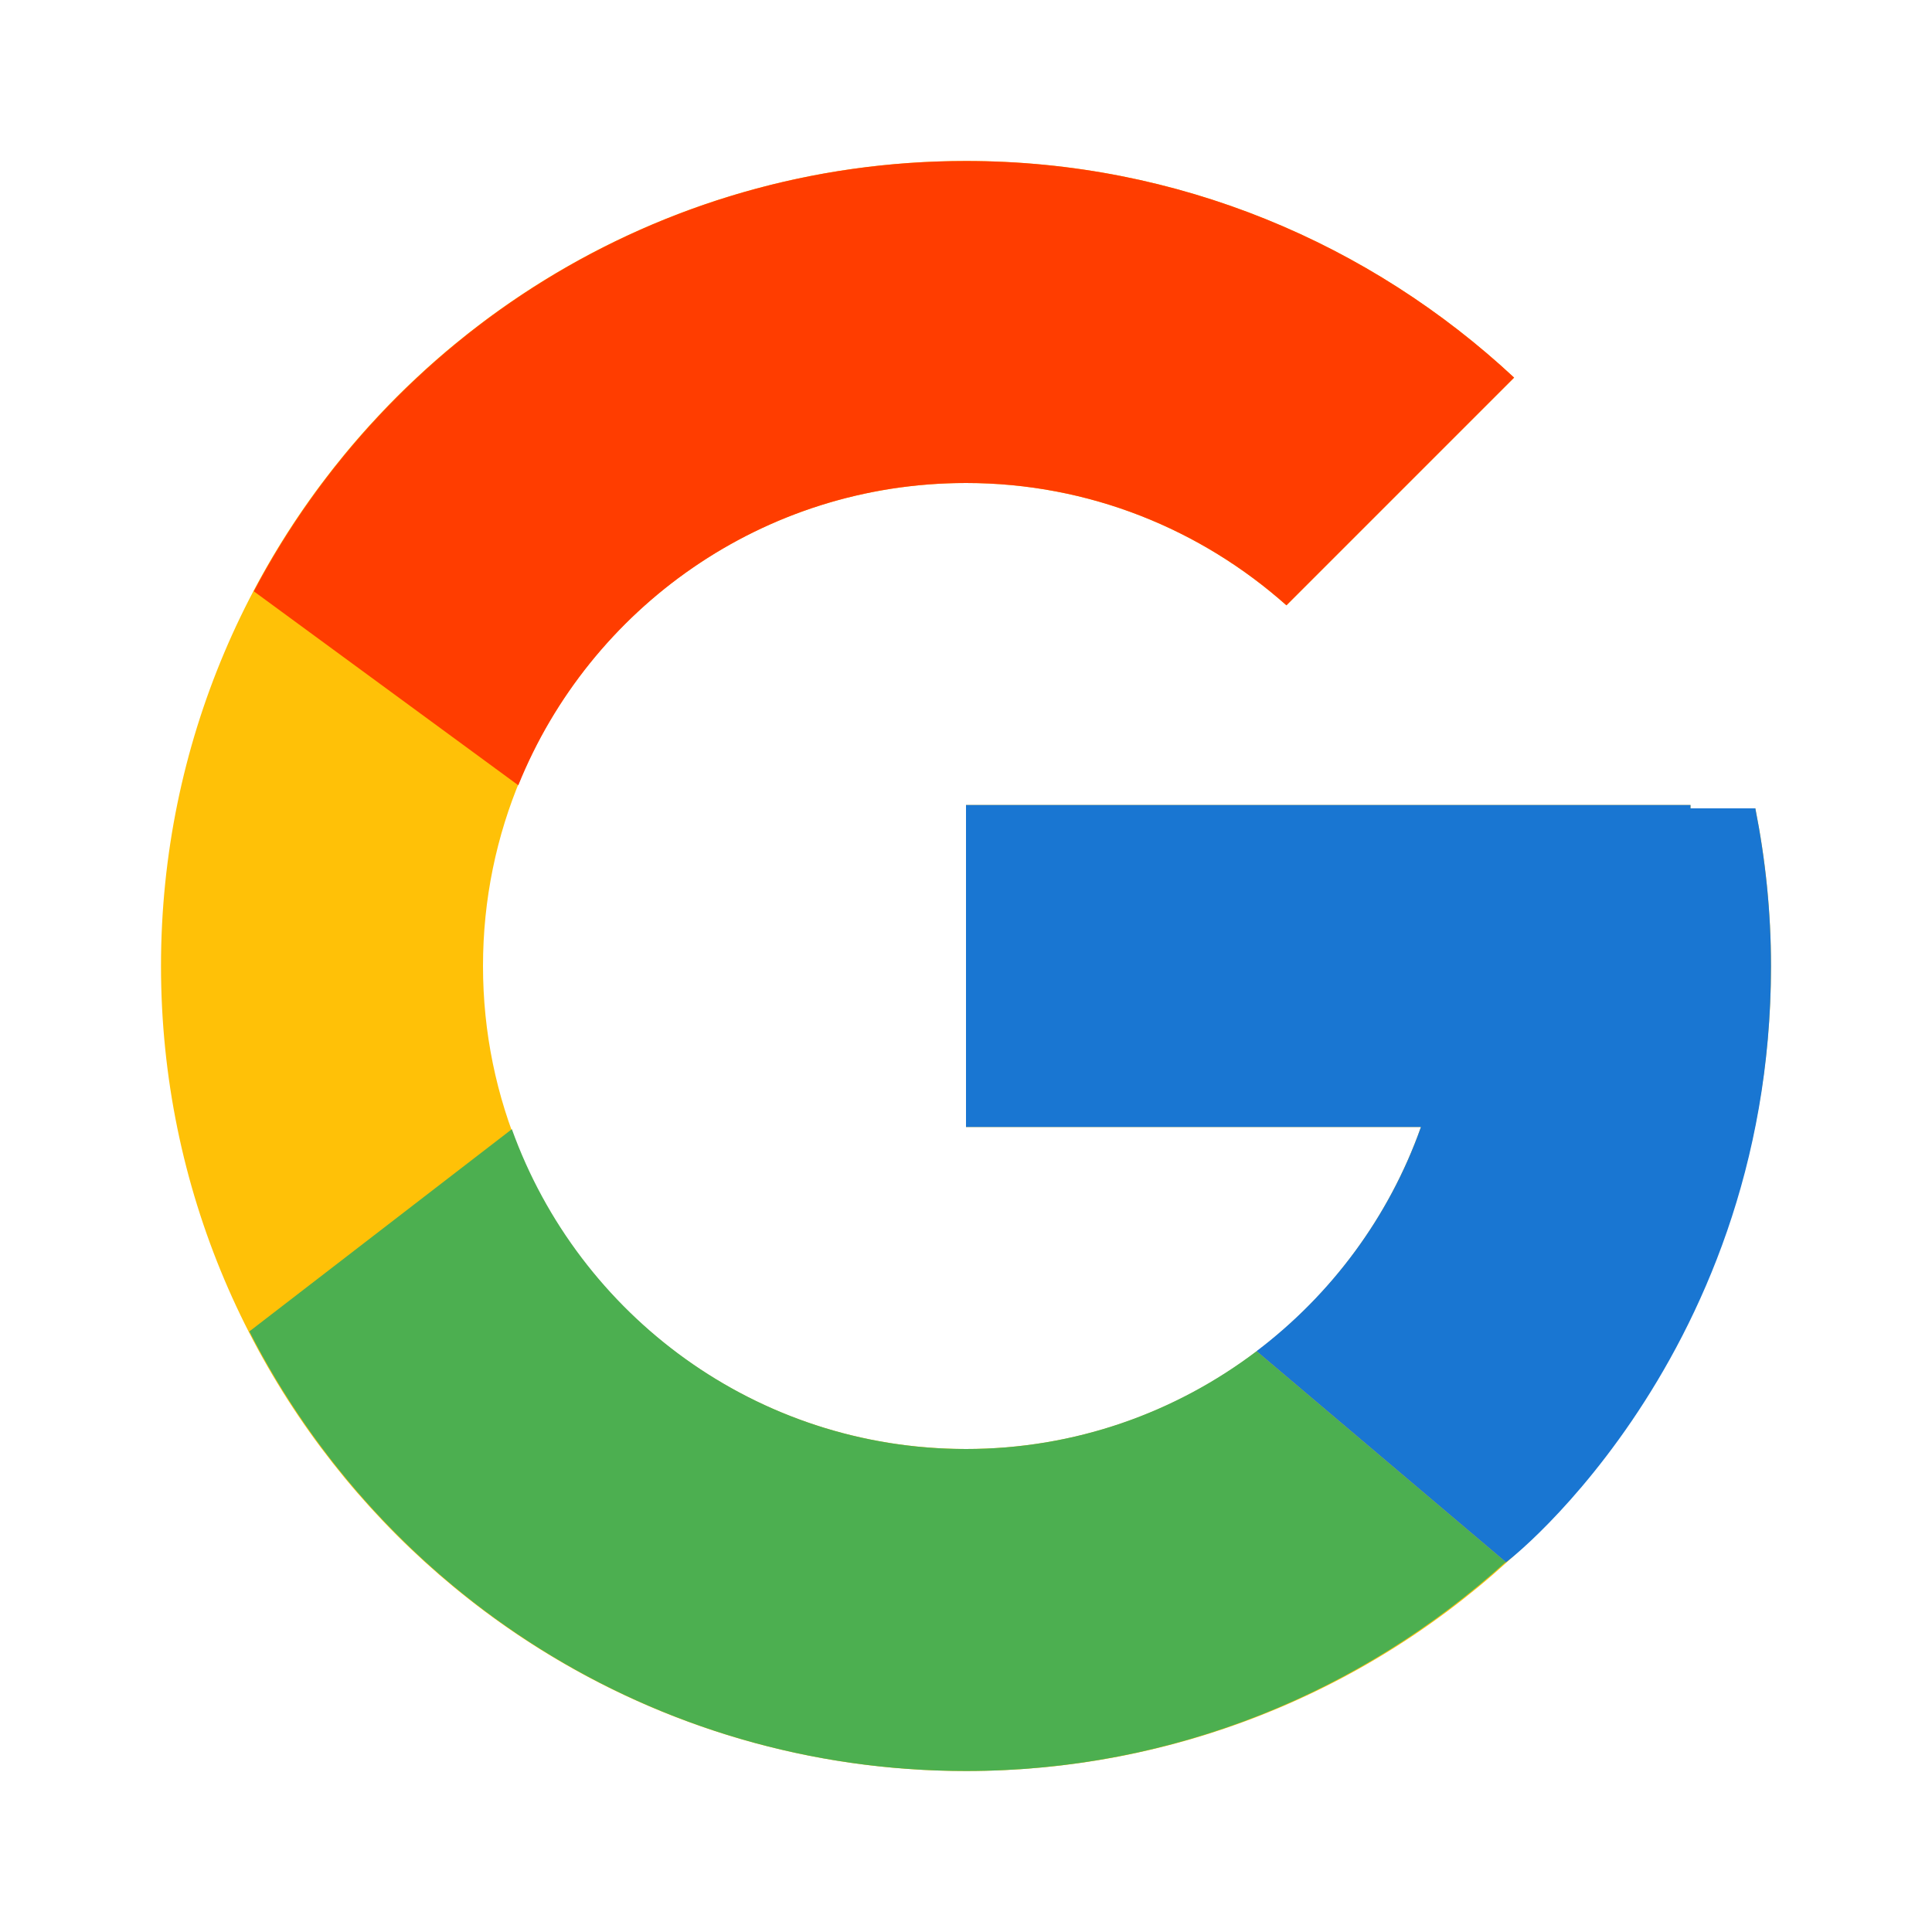
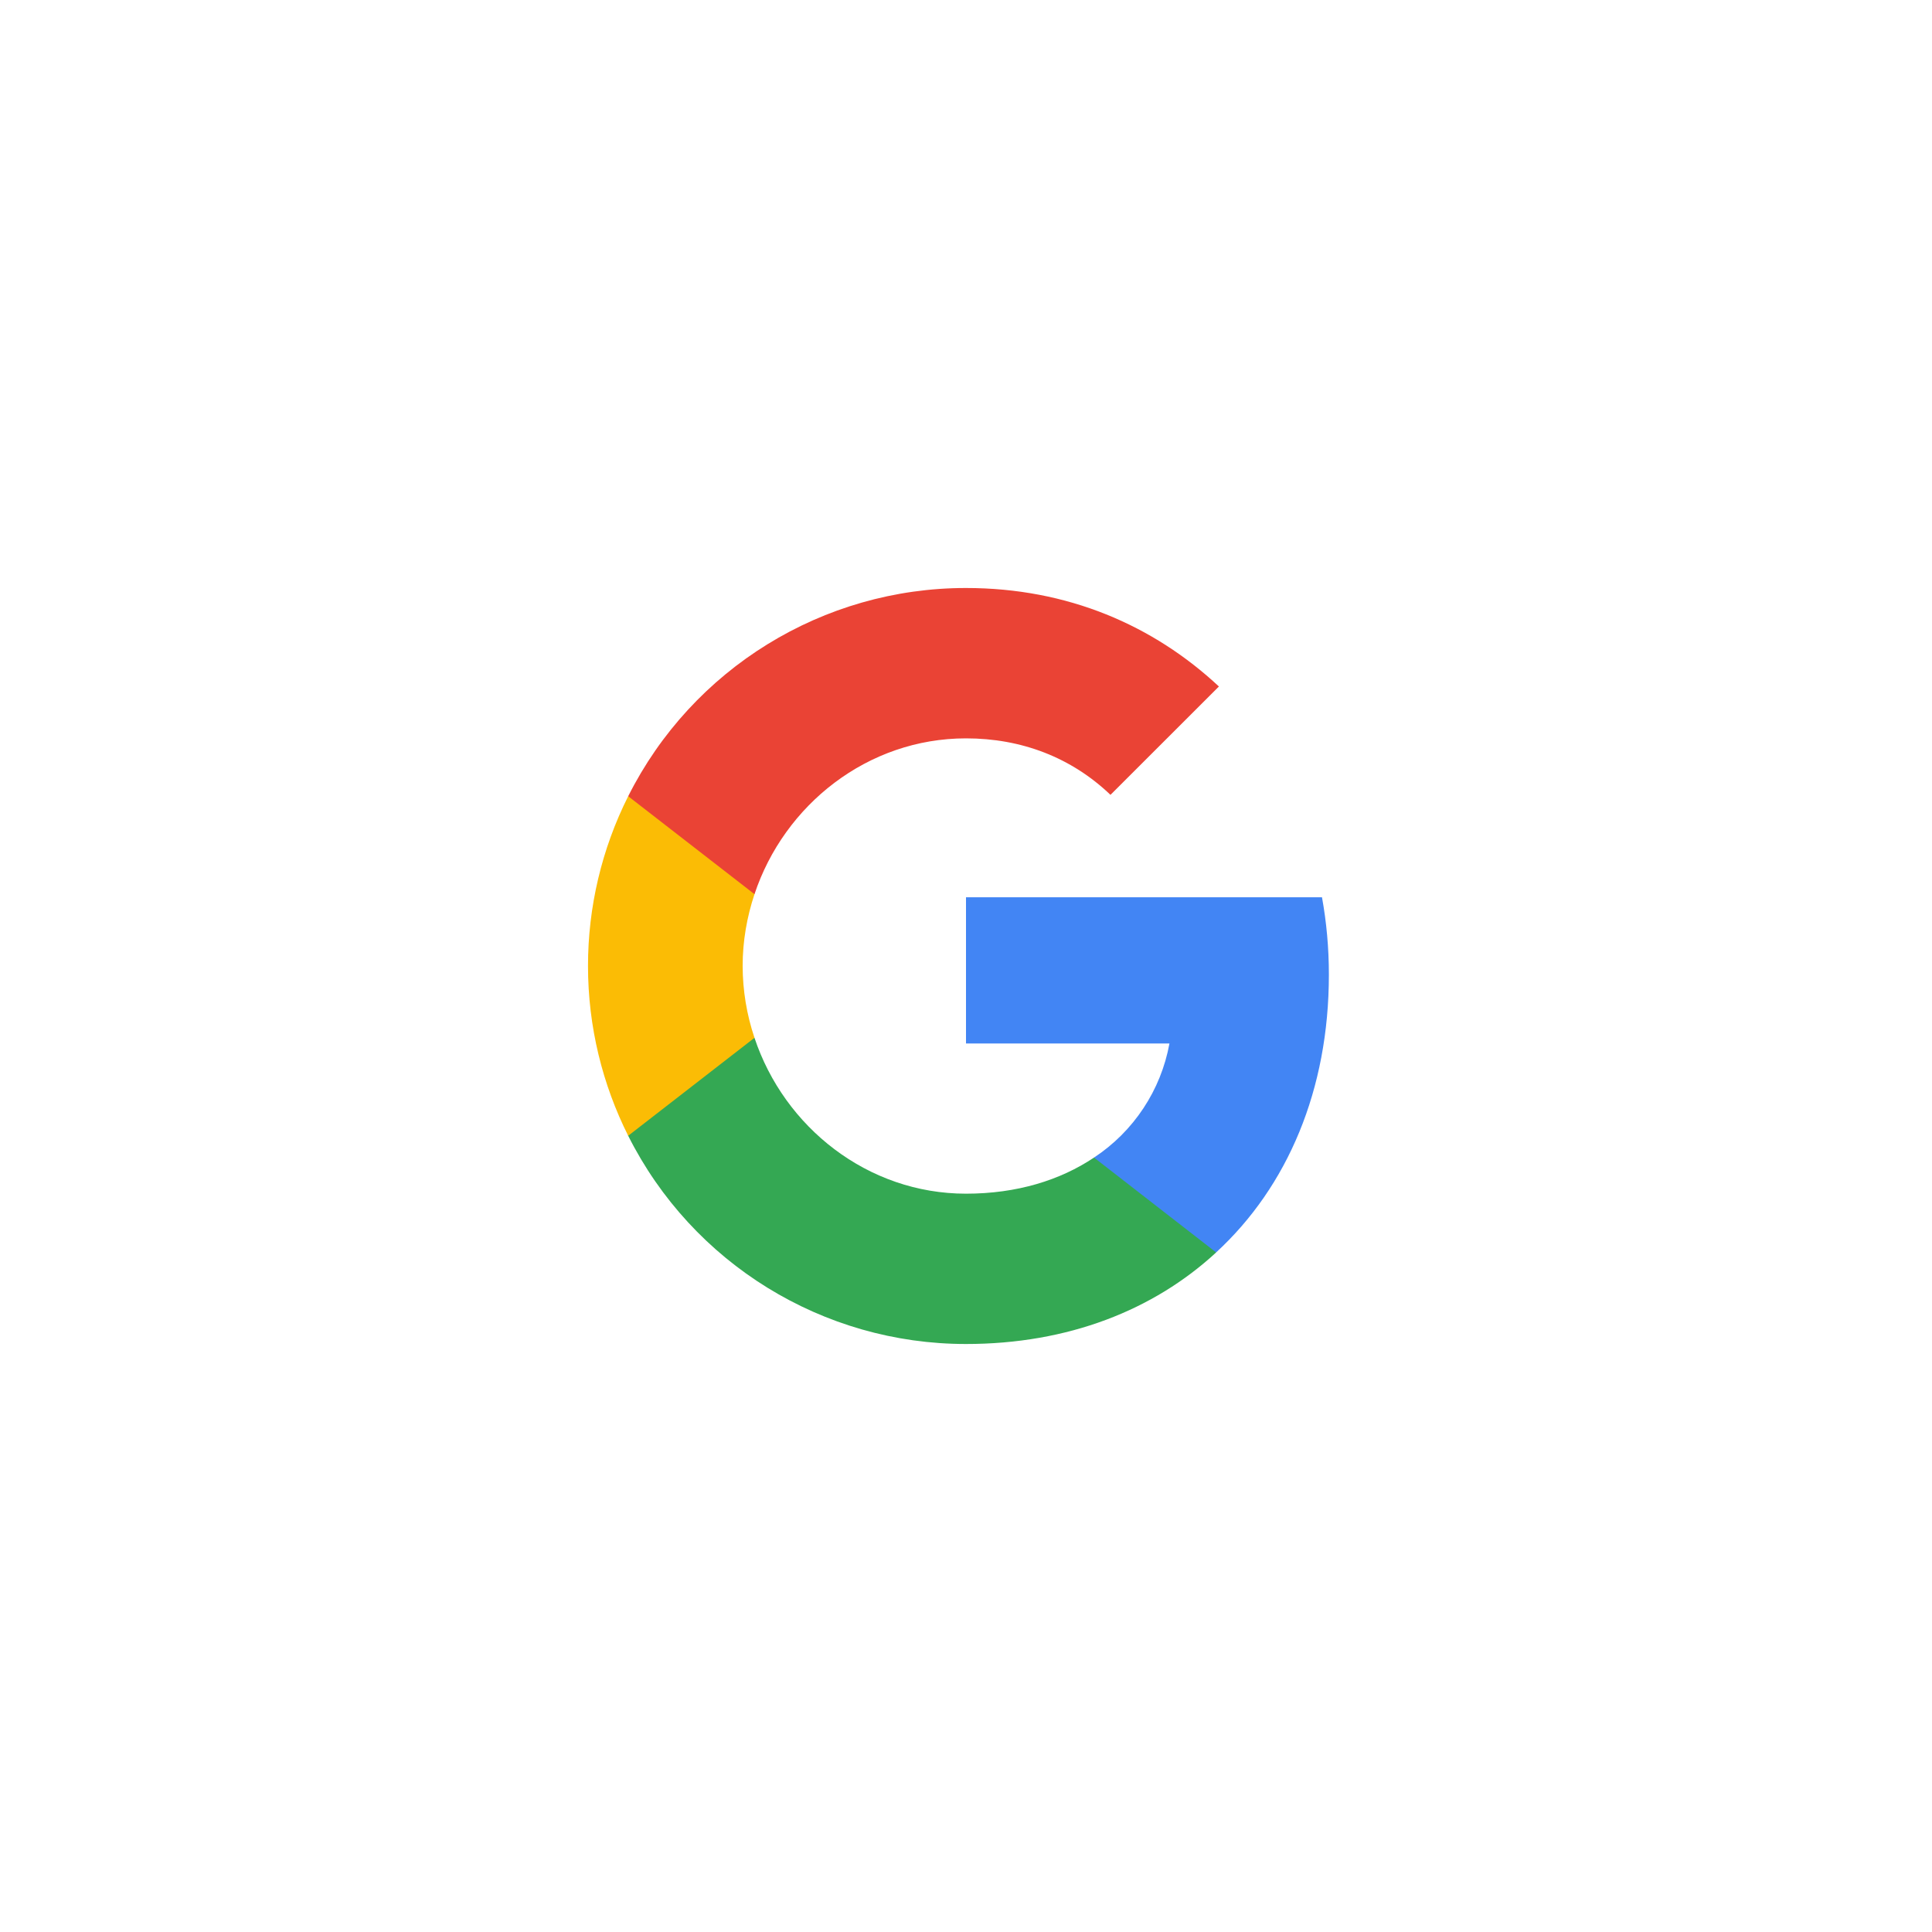
- <svg xmlns="http://www.w3.org/2000/svg" viewBox="0 0 48 48" width="48px" height="48px">
-   <path fill="#FFC107" d="M43.611,20.083H42V20H24v8h11.303c-1.649,4.657-6.08,8-11.303,8c-6.627,0-12-5.373-12-12c0-6.627,5.373-12,12-12c3.059,0,5.842,1.154,7.961,3.039l5.657-5.657C34.046,6.053,29.268,4,24,4C12.955,4,4,12.955,4,24c0,11.045,8.955,20,20,20c11.045,0,20-8.955,20-20C44,22.659,43.862,21.35,43.611,20.083z" />
-   <path fill="#FF3D00" d="M6.306,14.691l6.571,4.819C14.655,15.108,18.961,12,24,12c3.059,0,5.842,1.154,7.961,3.039l5.657-5.657C34.046,6.053,29.268,4,24,4C16.318,4,9.656,8.337,6.306,14.691z" />
-   <path fill="#4CAF50" d="M24,44c5.166,0,9.86-1.977,13.409-5.192l-6.19-5.238C29.211,35.091,26.715,36,24,36c-5.202,0-9.619-3.317-11.283-7.946l-6.522,5.025C9.505,39.556,16.227,44,24,44z" />
-   <path fill="#1976D2" d="M43.611,20.083H42V20H24v8h11.303c-0.792,2.237-2.231,4.166-4.087,5.571c0.001-0.001,0.002-0.001,0.003-0.002l6.19,5.238C36.971,39.205,44,34,44,24C44,22.659,43.862,21.35,43.611,20.083z" />
+ <svg xmlns="http://www.w3.org/2000/svg" width="46" height="46" viewBox="0 0 46 46">
+   <g fill="none" fill-rule="evenodd">
+     <path d="M31.64 23.205c0-.639-.057-1.252-.164-1.841H23v3.481h4.844a4.14 4.14 0 01-1.796 2.716v2.258h2.908c1.702-1.567 2.684-3.875 2.684-6.614z" fill="#4285F4" />
+     <path d="M23 32c2.43 0 4.467-.806 5.956-2.18l-2.908-2.259c-.806.54-1.837.86-3.048.86-2.344 0-4.328-1.584-5.036-3.711h-3.007v2.332A8.997 8.997 0 0023 32z" fill="#34A853" />
+     <path d="M17.964 24.71a5.41 5.41 0 01-.282-1.71c0-.593.102-1.17.282-1.71v-2.332h-3.007A8.997 8.997 0 0014 23c0 1.452.348 2.827.957 4.042l3.007-2.332z" fill="#FBBC05" />
+     <path d="M23 17.58c1.321 0 2.508.454 3.44 1.345l2.582-2.58C27.463 14.891 25.426 14 23 14a8.997 8.997 0 00-8.043 4.958l3.007 2.332c.708-2.127 2.692-3.71 5.036-3.71z" fill="#EA4335" />
+   </g>
</svg>
